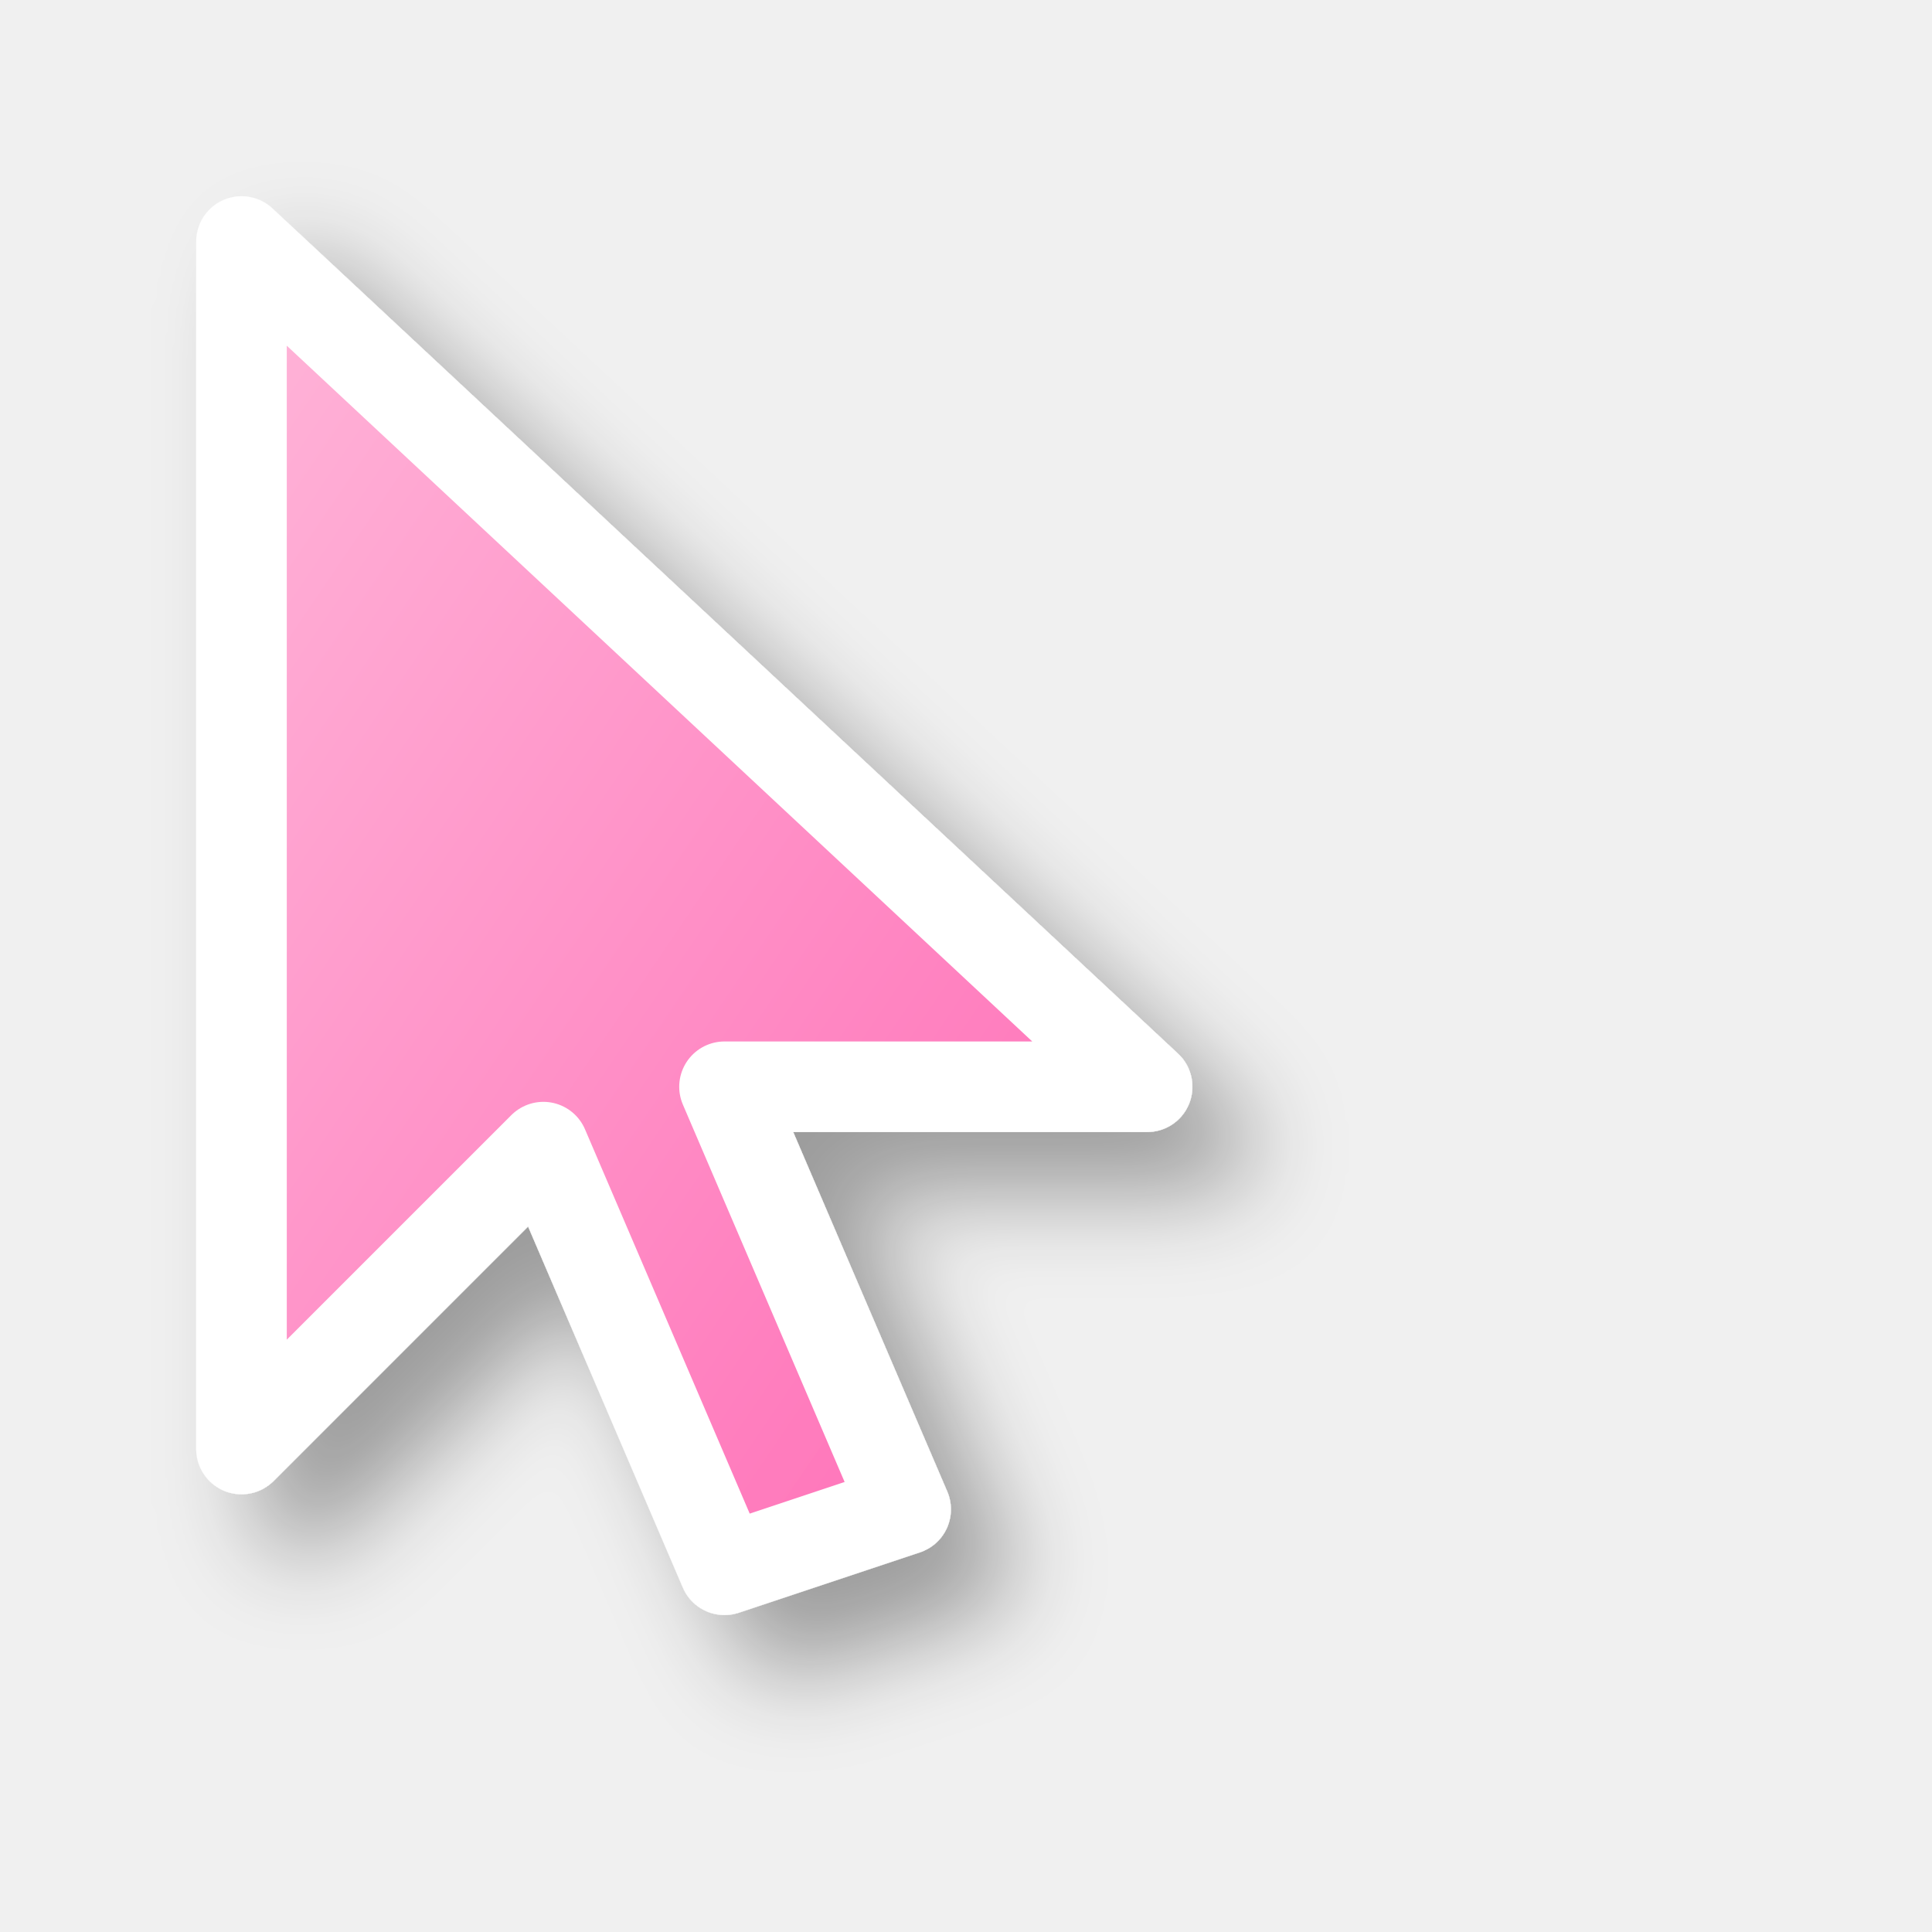
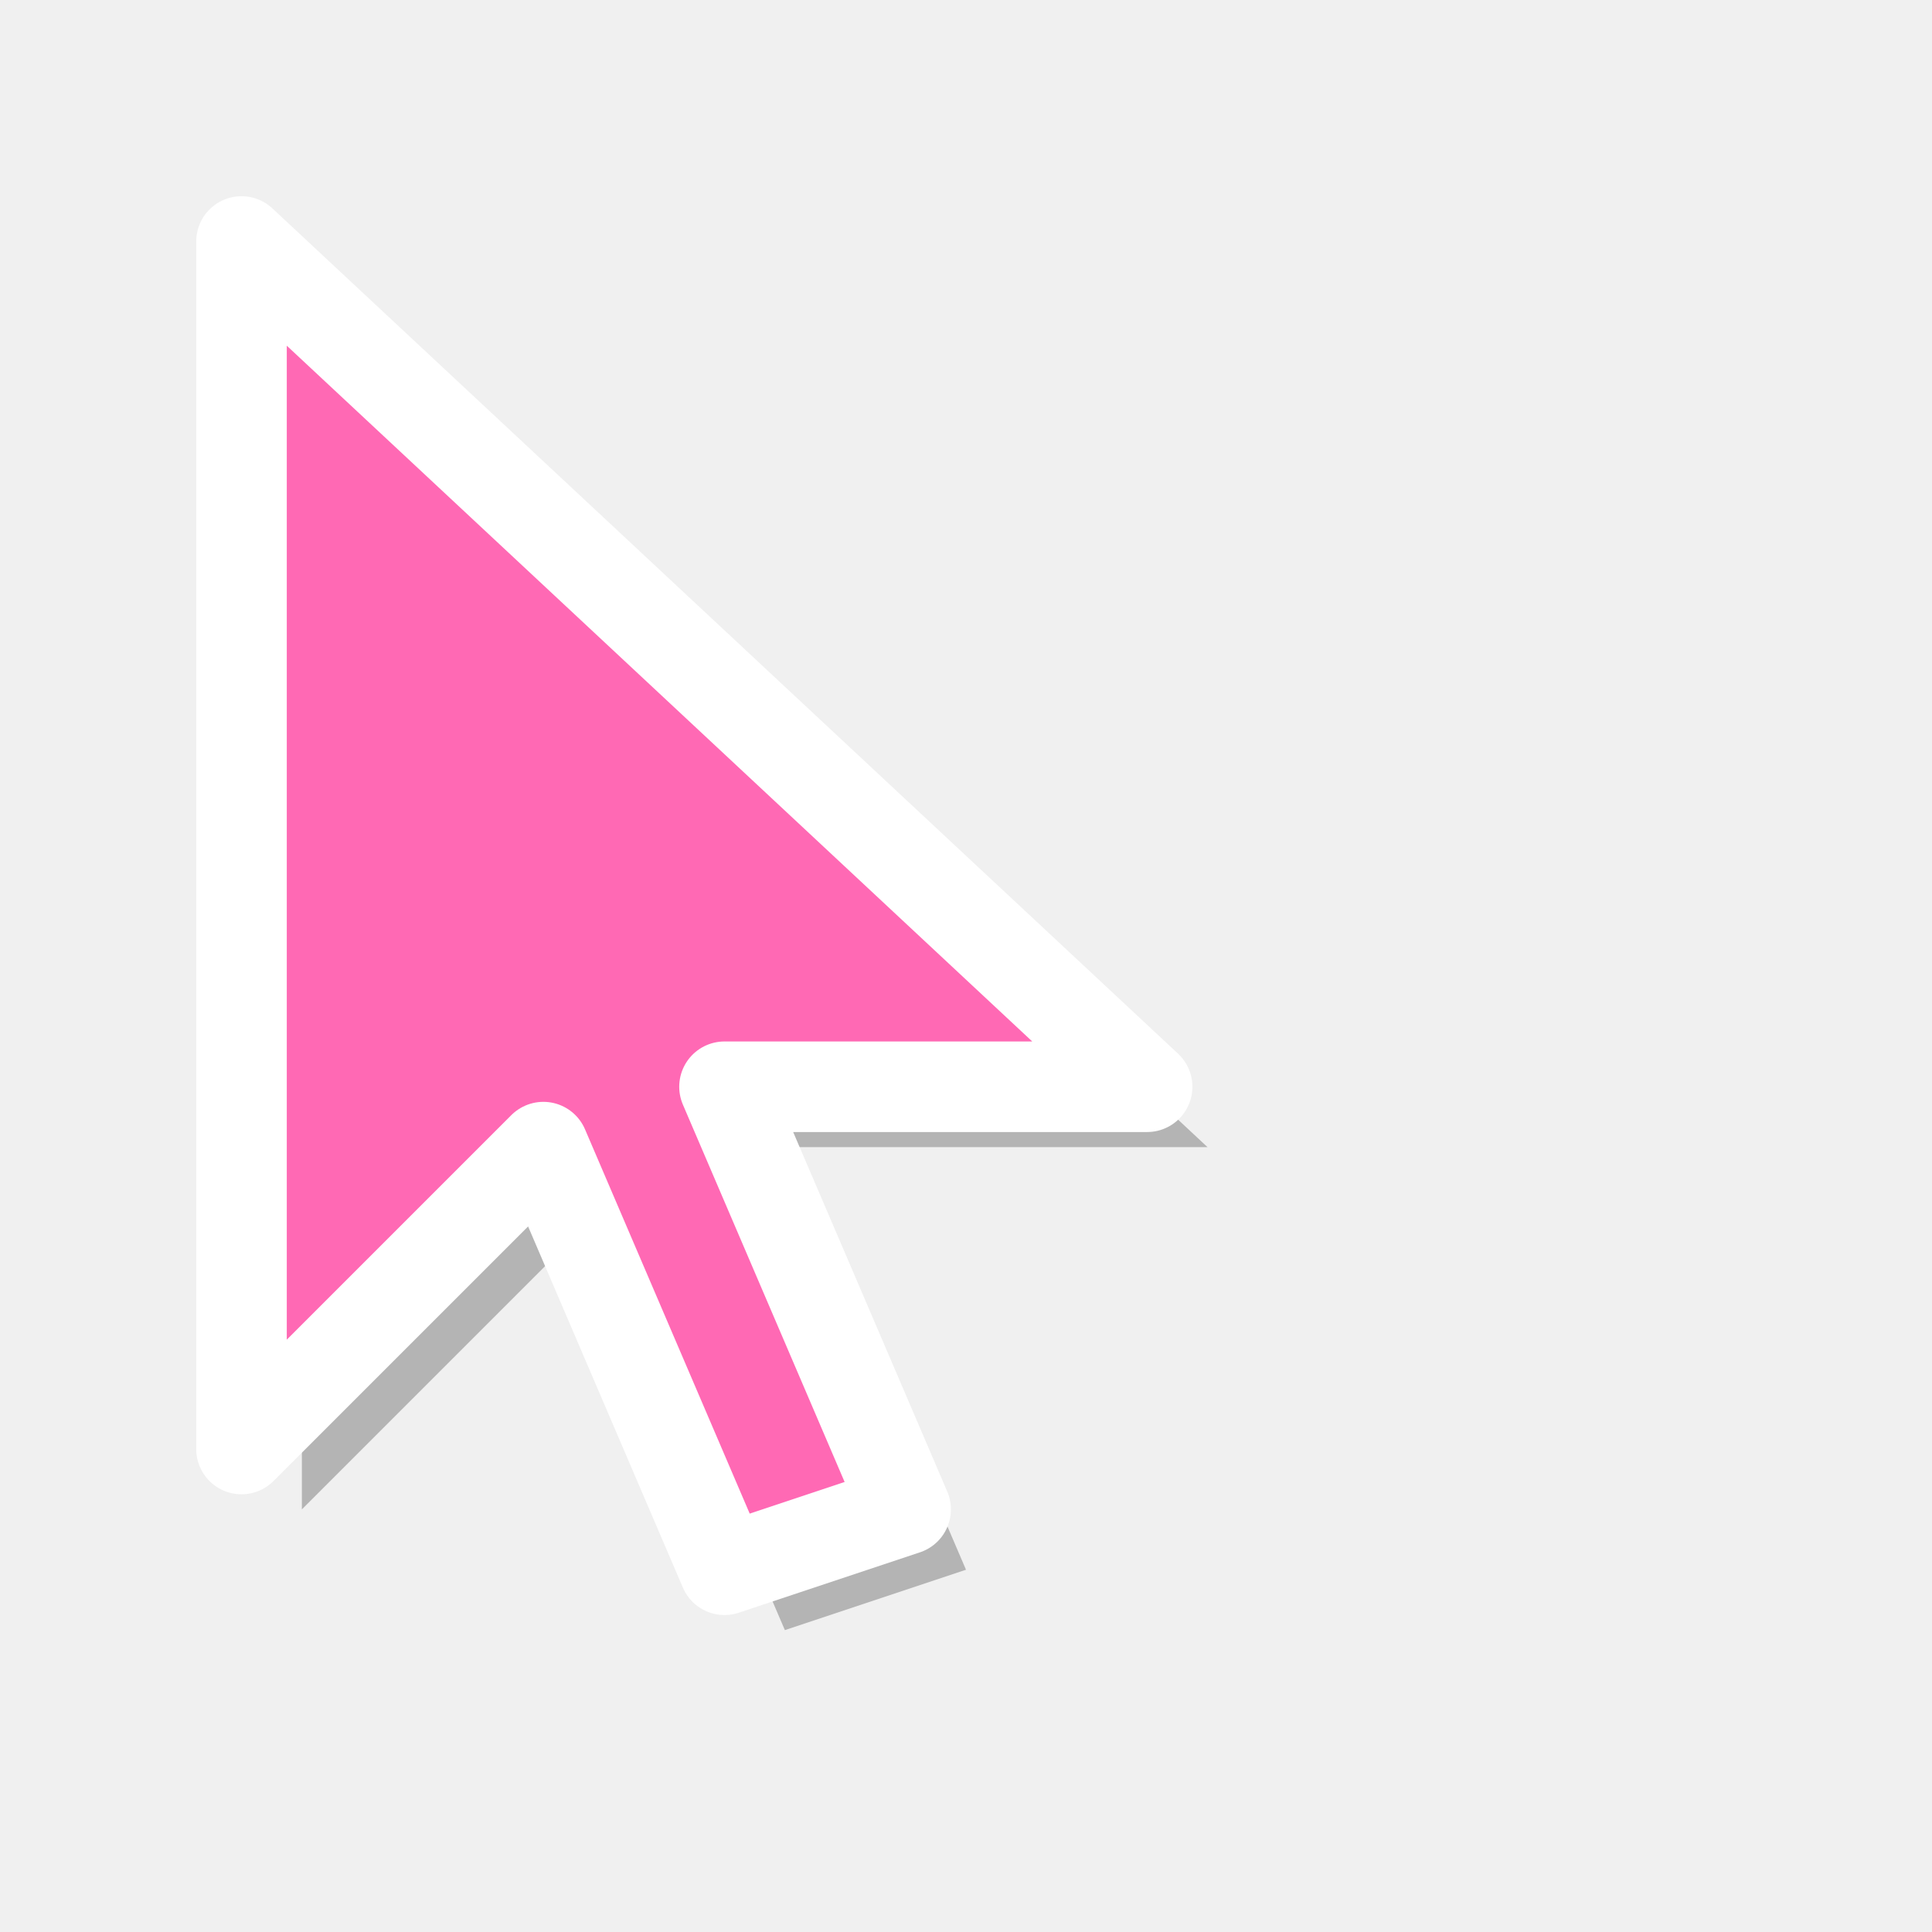
<svg xmlns="http://www.w3.org/2000/svg" width="32" height="32" viewBox="0 0 32 32">
-   <defs>
-     <filter id="shadow" x="-50%" y="-50%" width="200%" height="200%">
-       <feDropShadow dx="1" dy="1" stdDeviation="0.8" flood-opacity="0.35" />
-     </filter>
-     <linearGradient id="pinkGrad" x1="0%" y1="0%" x2="100%" y2="100%">
-       <stop offset="0%" stop-color="#ffb6d9" />
-       <stop offset="100%" stop-color="#ff69b4" />
-     </linearGradient>
-   </defs>
-   <path d="M 4 4 L 4 24 L 9 19 L 12 26 L 15 25 L 12 18 L 19 18 Z" fill="url(#pinkGrad)" stroke="#ffffff" stroke-width="1.5" stroke-linejoin="round" filter="url(#shadow)" />
+   <path d="M 5 5 L 5 25 L 10 20 L 13 27 L 16 26 L 13 19 L 20 19 Z" fill="#000000" opacity="0.25" />
+   <path d="M 4 4 L 4 24 L 9 19 L 12 26 L 15 25 L 12 18 L 19 18 Z" fill="#ff69b4" stroke="#ffffff" stroke-width="1.5" stroke-linejoin="round" />
</svg>
